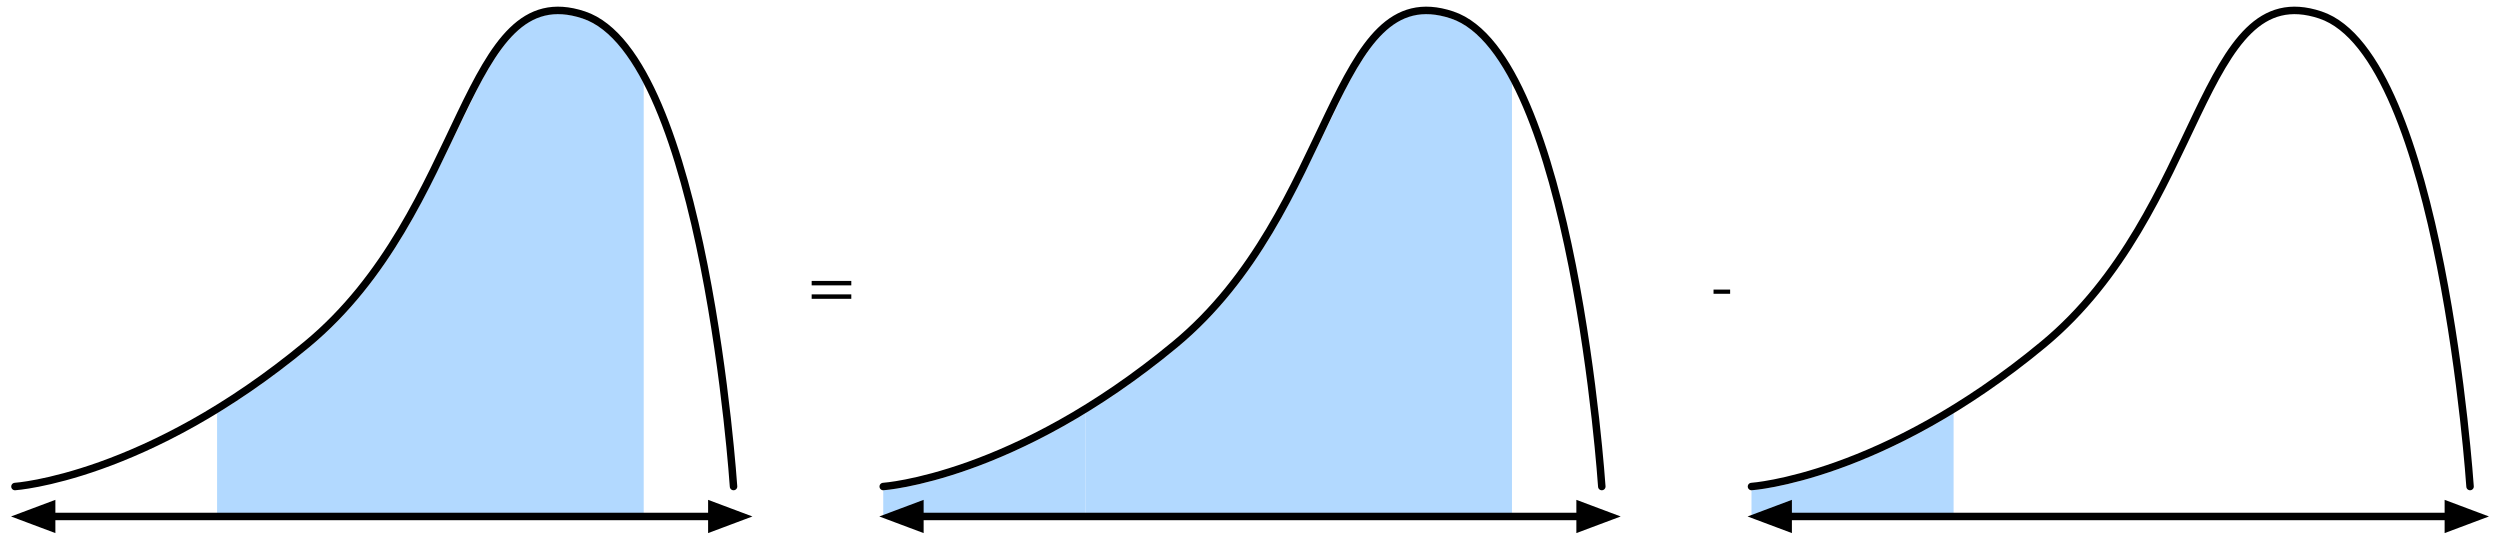
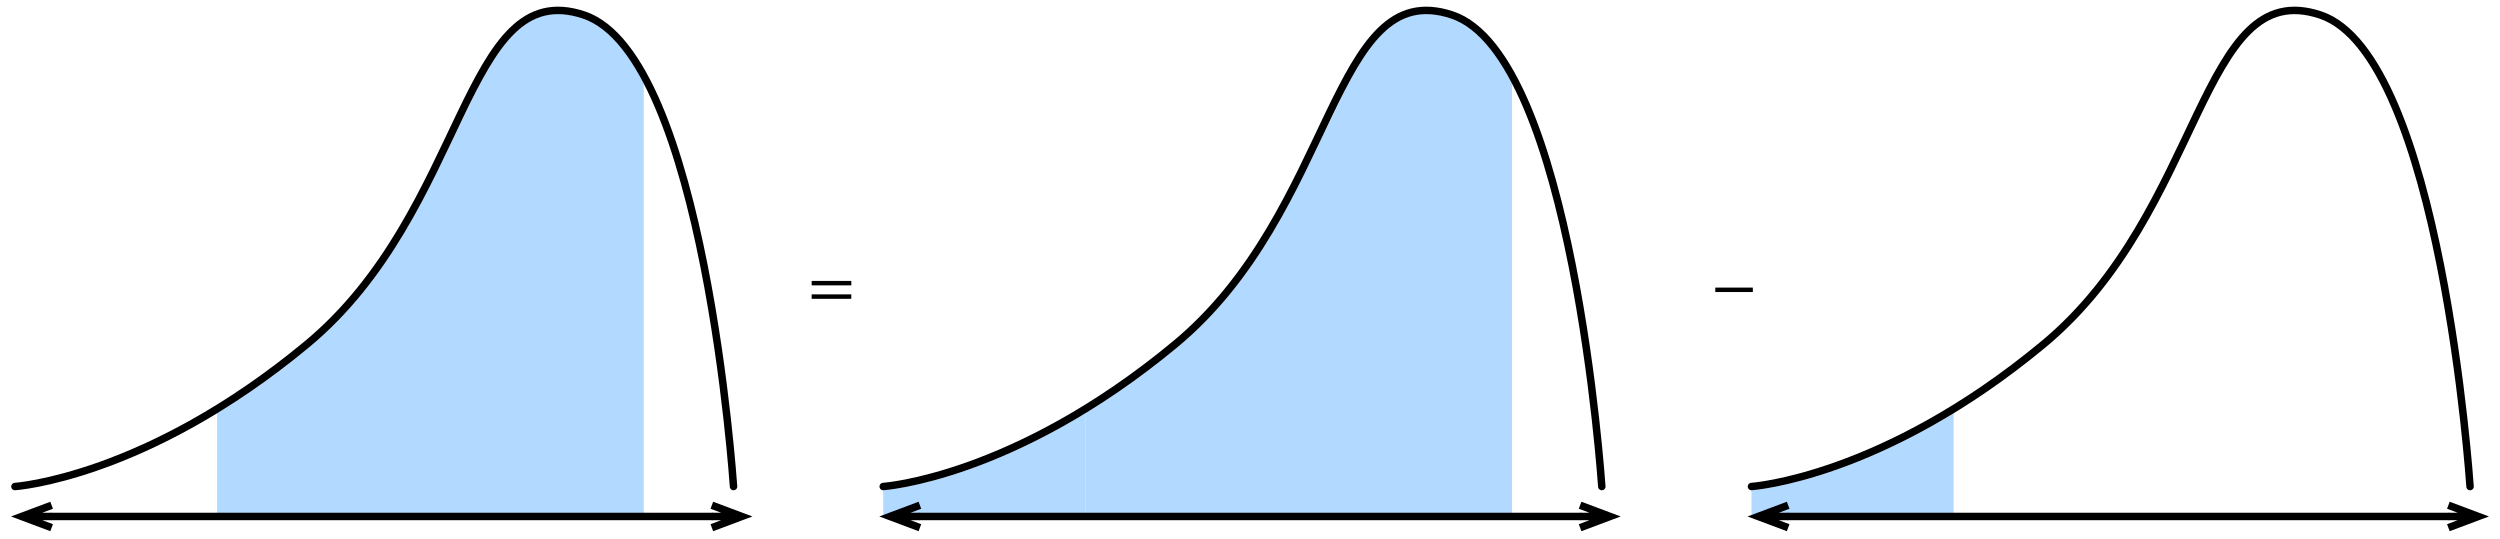
<svg xmlns="http://www.w3.org/2000/svg" xmlns:xlink="http://www.w3.org/1999/xlink" width="334pt" height="72pt" viewBox="0 0 334 72" version="1.1">
  <defs>
    <g>
      <symbol overflow="visible" id="glyph0-0">
        <path style="stroke:none;" d="" />
      </symbol>
      <symbol overflow="visible" id="glyph0-1">
        <path style="stroke:none;" d="M 5.734 -2.875 L 5.734 -3.469 L 0.438 -3.469 L 0.438 -2.875 Z M 5.734 -1.078 L 5.734 -1.672 L 0.438 -1.672 L 0.438 -1.078 Z M 5.734 -1.078 " />
      </symbol>
-       <symbol overflow="visible" id="glyph0-2">
-         <path style="stroke:none;" d="M 2.562 -1.75 L 2.562 -2.312 L 0.344 -2.312 L 0.344 -1.75 Z M 2.562 -1.75 " />
+       <symbol overflow="visible" id="glyph1-0">
+         <path style="stroke:none;" d="" />
+       </symbol>
+       <symbol overflow="visible" id="glyph1-1">
+         <path style="stroke:none;" d="M 5.594 -1.984 L 5.594 -2.578 L 0.578 -2.578 L 0.578 -1.984 Z M 5.594 -1.984 " />
      </symbol>
    </g>
  </defs>
  <g id="surface1">
    <path style=" stroke:none;fill-rule:nonzero;fill:rgb(69.804%,85.098%,100%);fill-opacity:1;" d="M 29 55.227 L 29 69 L 86 69 L 86 11.121 C 83.59 6.465 80.871 3.484 77.844 2.473 C 71.918 0.5 68.246 3.301 63.812 11.797 C 63.668 12.074 57.25 25.5 54.801 29.766 C 50.902 36.555 46.633 41.98 41.32 46.387 C 37.184 49.812 33.066 52.746 29 55.227 Z M 29 55.227 " />
    <path style="fill:none;stroke-width:1;stroke-linecap:round;stroke-linejoin:round;stroke:rgb(0%,0%,0%);stroke-opacity:1;stroke-miterlimit:10;" d="M 93.102 80 L 4.898 80 " transform="matrix(1,0,0,1,2,-11)" />
-     <path style="fill-rule:nonzero;fill:rgb(0%,0%,0%);fill-opacity:1;stroke-width:1;stroke-linecap:butt;stroke-linejoin:miter;stroke:rgb(0%,0%,0%);stroke-opacity:1;stroke-miterlimit:10;" d="M 0.898 80 L 4.898 81.5 L 4.898 78.5 Z M 0.898 80 " transform="matrix(1,0,0,1,2,-11)" />
-     <path style="fill-rule:nonzero;fill:rgb(0%,0%,0%);fill-opacity:1;stroke-width:1;stroke-linecap:butt;stroke-linejoin:miter;stroke:rgb(0%,0%,0%);stroke-opacity:1;stroke-miterlimit:10;" d="M 97.102 80 L 93.102 78.5 L 93.102 81.5 Z M 97.102 80 " transform="matrix(1,0,0,1,2,-11)" />
+     <path style="fill:none;stroke-width:1;stroke-linecap:butt;stroke-linejoin:miter;stroke:rgb(0%,0%,0%);stroke-opacity:1;stroke-miterlimit:10;" d="M 0.898 80 L 4.898 80 M 4.898 81.5 L 0.898 80 L 4.898 78.5 " transform="matrix(1,0,0,1,2,-11)" />
+     <path style="fill:none;stroke-width:1;stroke-linecap:butt;stroke-linejoin:miter;stroke:rgb(0%,0%,0%);stroke-opacity:1;stroke-miterlimit:10;" d="M 97.102 80 L 93.102 80 M 93.102 78.5 L 97.102 80 L 93.102 81.5 " transform="matrix(1,0,0,1,2,-11)" />
    <path style="fill:none;stroke-width:1;stroke-linecap:round;stroke-linejoin:round;stroke:rgb(0%,0%,0%);stroke-opacity:1;stroke-miterlimit:10;" d="M 0 76 C 0 76 17.469 74.848 39 57 C 60.531 39.152 59.852 7.617 76 13 C 92.148 18.383 96 76 96 76 " transform="matrix(1,0,0,1,2,-11)" />
    <path style=" stroke:none;fill-rule:nonzero;fill:rgb(69.804%,85.098%,100%);fill-opacity:1;" d="M 145 55.227 L 145 69 L 202 69 L 202 11.121 C 199.59 6.465 196.871 3.484 193.844 2.473 C 187.918 0.5 184.246 3.301 179.812 11.797 C 179.668 12.074 173.25 25.5 170.801 29.766 C 166.902 36.555 162.633 41.98 157.32 46.387 C 153.184 49.812 149.066 52.746 145 55.227 Z M 145 55.227 " />
    <path style=" stroke:none;fill-rule:nonzero;fill:rgb(69.804%,85.098%,100%);fill-opacity:1;" d="M 145 55.227 C 139.754 58.43 134.594 60.879 129.594 62.664 C 126.48 63.773 123.652 64.543 121.16 65.031 C 120.289 65.203 119.516 65.328 118.855 65.41 C 118.457 65.461 118.18 65.488 118.031 65.5 C 118.023 65.5 118.012 65.5 118 65.5 L 118 69 L 145 69 Z M 145 55.227 " />
    <path style="fill:none;stroke-width:1;stroke-linecap:round;stroke-linejoin:round;stroke:rgb(0%,0%,0%);stroke-opacity:1;stroke-miterlimit:10;" d="M 209.102 80 L 120.898 80 " transform="matrix(1,0,0,1,2,-11)" />
-     <path style="fill-rule:nonzero;fill:rgb(0%,0%,0%);fill-opacity:1;stroke-width:1;stroke-linecap:butt;stroke-linejoin:miter;stroke:rgb(0%,0%,0%);stroke-opacity:1;stroke-miterlimit:10;" d="M 116.898 80 L 120.898 81.5 L 120.898 78.5 Z M 116.898 80 " transform="matrix(1,0,0,1,2,-11)" />
-     <path style="fill-rule:nonzero;fill:rgb(0%,0%,0%);fill-opacity:1;stroke-width:1;stroke-linecap:butt;stroke-linejoin:miter;stroke:rgb(0%,0%,0%);stroke-opacity:1;stroke-miterlimit:10;" d="M 213.102 80 L 209.102 78.5 L 209.102 81.5 Z M 213.102 80 " transform="matrix(1,0,0,1,2,-11)" />
+     <path style="fill:none;stroke-width:1;stroke-linecap:butt;stroke-linejoin:miter;stroke:rgb(0%,0%,0%);stroke-opacity:1;stroke-miterlimit:10;" d="M 116.898 80 L 120.898 80 M 120.898 81.5 L 116.898 80 L 120.898 78.5 " transform="matrix(1,0,0,1,2,-11)" />
+     <path style="fill:none;stroke-width:1;stroke-linecap:butt;stroke-linejoin:miter;stroke:rgb(0%,0%,0%);stroke-opacity:1;stroke-miterlimit:10;" d="M 213.102 80 L 209.102 80 M 209.102 78.5 L 213.102 80 L 209.102 81.5 " transform="matrix(1,0,0,1,2,-11)" />
    <path style="fill:none;stroke-width:1;stroke-linecap:round;stroke-linejoin:round;stroke:rgb(0%,0%,0%);stroke-opacity:1;stroke-miterlimit:10;" d="M 116 76 C 116 76 133.469 74.848 155 57 C 176.531 39.152 175.852 7.617 192 13 C 208.148 18.383 212 76 212 76 " transform="matrix(1,0,0,1,2,-11)" />
    <path style=" stroke:none;fill-rule:nonzero;fill:rgb(69.804%,85.098%,100%);fill-opacity:1;" d="M 261 55.227 C 255.754 58.43 250.594 60.879 245.594 62.664 C 242.48 63.773 239.652 64.543 237.16 65.031 C 236.289 65.203 235.516 65.328 234.855 65.41 C 234.457 65.461 234.18 65.488 234.031 65.5 C 234.023 65.5 234.012 65.5 234 65.5 L 234 69 L 261 69 Z M 261 55.227 " />
    <path style="fill:none;stroke-width:1;stroke-linecap:round;stroke-linejoin:round;stroke:rgb(0%,0%,0%);stroke-opacity:1;stroke-miterlimit:10;" d="M 325.102 80 L 236.898 80 " transform="matrix(1,0,0,1,2,-11)" />
-     <path style="fill-rule:nonzero;fill:rgb(0%,0%,0%);fill-opacity:1;stroke-width:1;stroke-linecap:butt;stroke-linejoin:miter;stroke:rgb(0%,0%,0%);stroke-opacity:1;stroke-miterlimit:10;" d="M 232.898 80 L 236.898 81.5 L 236.898 78.5 Z M 232.898 80 " transform="matrix(1,0,0,1,2,-11)" />
-     <path style="fill-rule:nonzero;fill:rgb(0%,0%,0%);fill-opacity:1;stroke-width:1;stroke-linecap:butt;stroke-linejoin:miter;stroke:rgb(0%,0%,0%);stroke-opacity:1;stroke-miterlimit:10;" d="M 329.102 80 L 325.102 78.5 L 325.102 81.5 Z M 329.102 80 " transform="matrix(1,0,0,1,2,-11)" />
+     <path style="fill:none;stroke-width:1;stroke-linecap:butt;stroke-linejoin:miter;stroke:rgb(0%,0%,0%);stroke-opacity:1;stroke-miterlimit:10;" d="M 232.898 80 L 236.898 80 M 236.898 81.5 L 232.898 80 L 236.898 78.5 " transform="matrix(1,0,0,1,2,-11)" />
+     <path style="fill:none;stroke-width:1;stroke-linecap:butt;stroke-linejoin:miter;stroke:rgb(0%,0%,0%);stroke-opacity:1;stroke-miterlimit:10;" d="M 329.102 80 L 325.102 80 M 325.102 78.5 L 329.102 80 L 325.102 81.5 " transform="matrix(1,0,0,1,2,-11)" />
    <path style="fill:none;stroke-width:1;stroke-linecap:round;stroke-linejoin:round;stroke:rgb(0%,0%,0%);stroke-opacity:1;stroke-miterlimit:10;" d="M 232 76 C 232 76 249.469 74.848 271 57 C 292.531 39.152 291.852 7.617 308 13 C 324.148 18.383 328 76 328 76 " transform="matrix(1,0,0,1,2,-11)" />
    <g style="fill:rgb(0%,0%,0%);fill-opacity:1;">
      <use xlink:href="#glyph0-1" x="108" y="41" />
    </g>
    <g style="fill:rgb(0%,0%,0%);fill-opacity:1;">
-       <use xlink:href="#glyph0-2" x="228.584" y="41" />
+       <use xlink:href="#glyph1-1" x="228.584" y="41" />
    </g>
  </g>
</svg>
